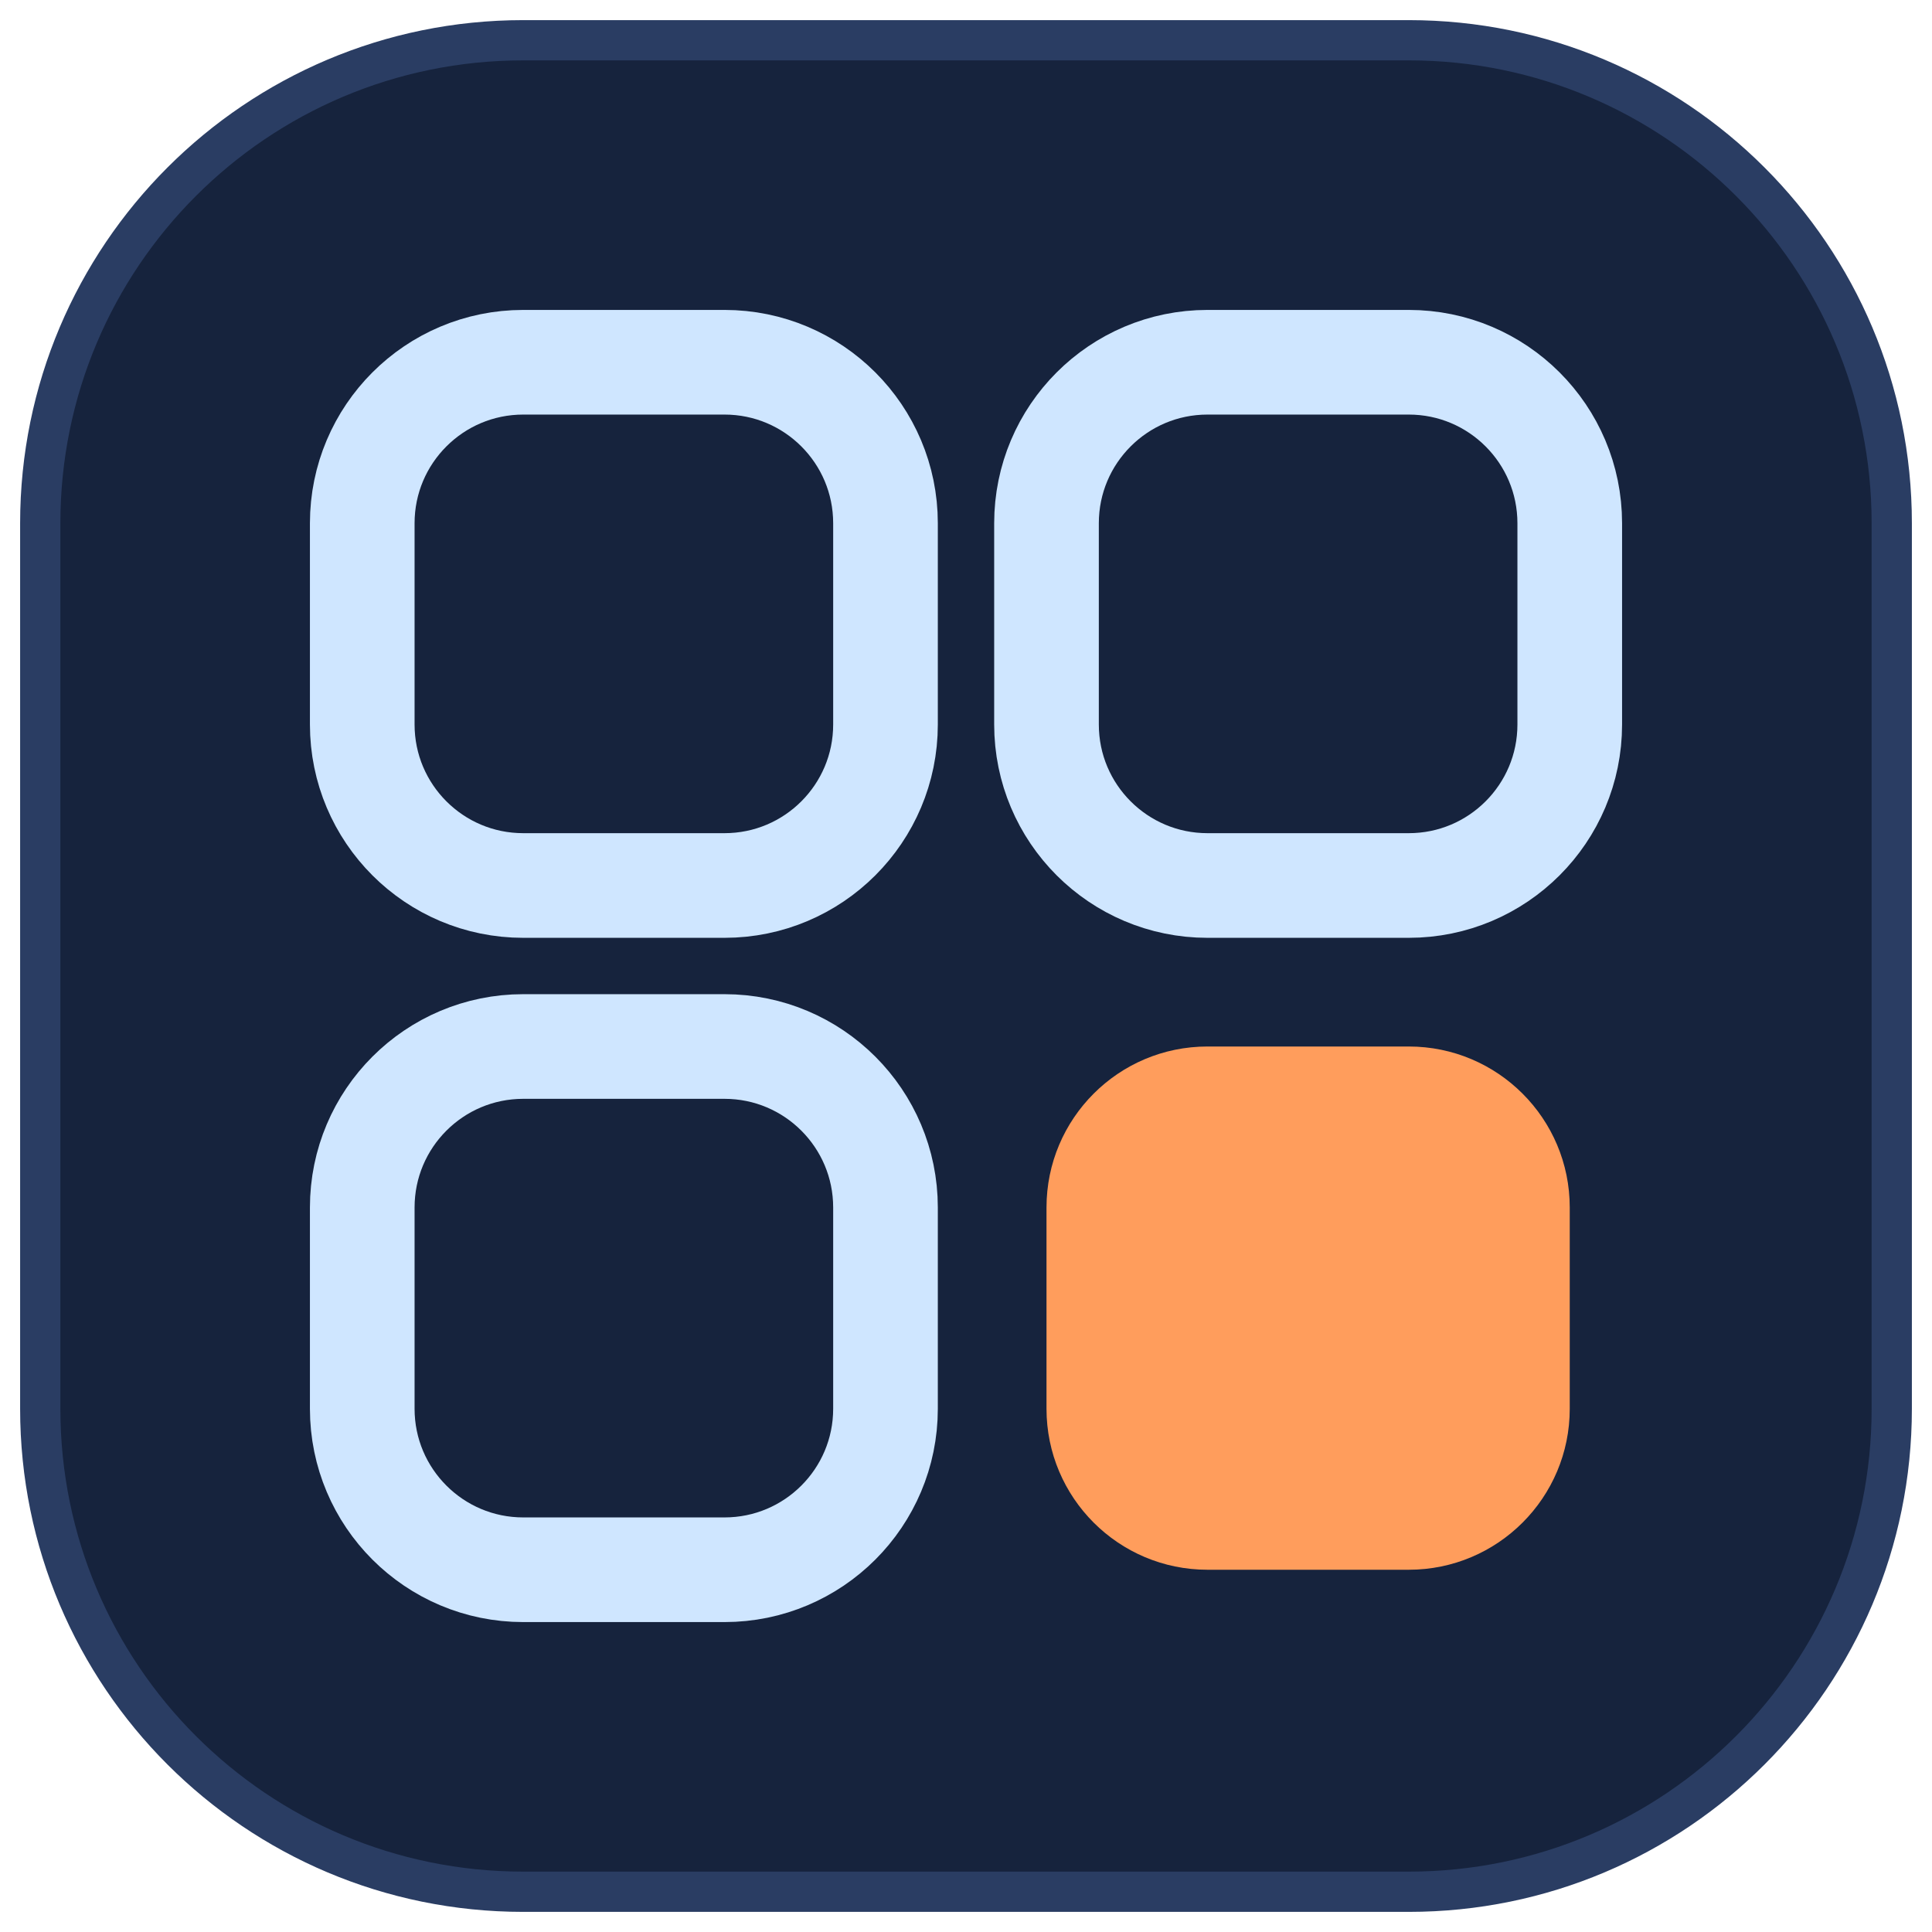
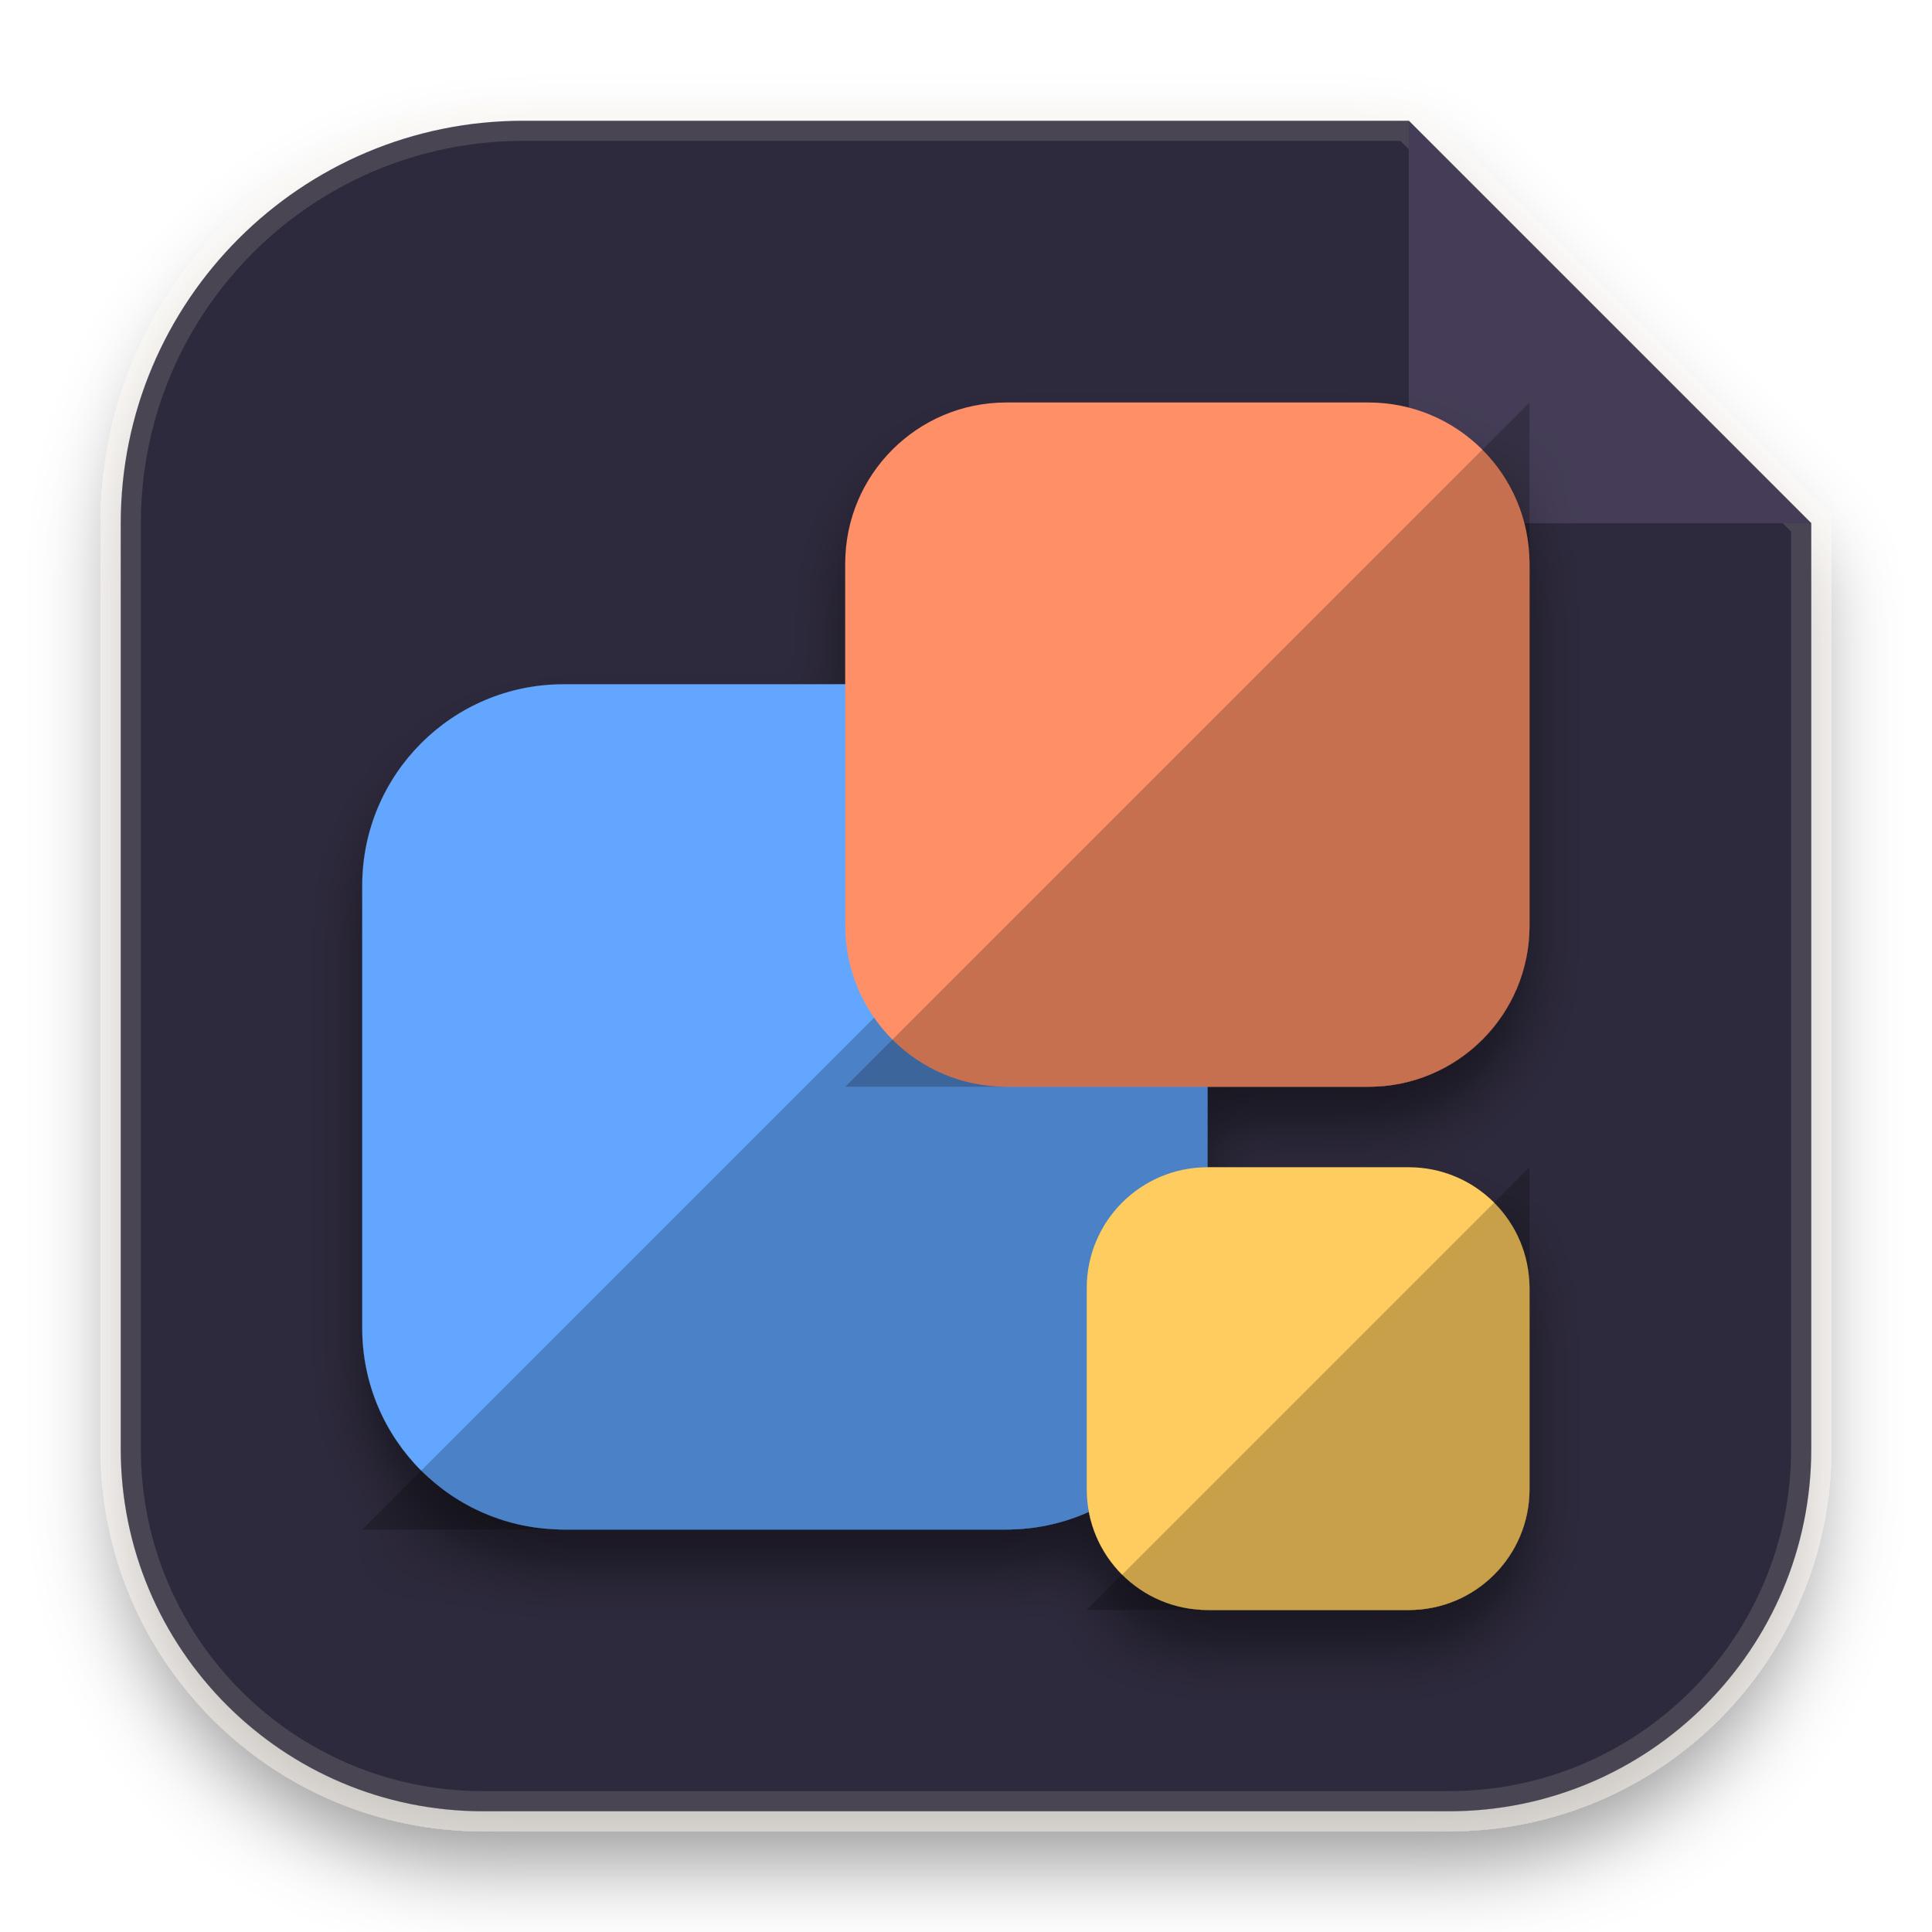
<svg xmlns="http://www.w3.org/2000/svg" viewBox="0 0 48 48" width="48" height="48">
-   <rect x="1" y="1" width="46" height="46" rx="12" fill="#16233d" stroke="#2a3d63" />
-   <g fill="none" stroke="#cfe6ff" stroke-width="2.6" stroke-linecap="round" stroke-linejoin="round">
-     <rect x="9" y="9" width="13" height="13" rx="4" />
-     <rect x="26" y="9" width="13" height="13" rx="4" />
-     <rect x="9" y="26" width="13" height="13" rx="4" />
-     <rect x="26" y="26" width="13" height="13" rx="4" fill="#ff9d5c" stroke="none" />
+   <defs>
+     <filter id="isf25" x="-30%" y="-30%" width="160%" height="170%">
+       <feDropShadow dx="0" dy="1.2" stdDeviation="1" flood-color="#000000" flood-opacity="0.40" />
+     </filter>
+     <filter id="igf26" x="-30%" y="-30%" width="160%" height="170%">
+       <feDropShadow dx="0" dy="1" stdDeviation="0.7" flood-color="#000000" flood-opacity="0.45" />
+     </filter>
+   </defs>
+   <path d="M13 3 H35 L45 13 V36 a9 9 0 0 1 -9 9 H12 a9 9 0 0 1 -9 -9 V13 a10 10 0 0 1 10 -10 Z" fill="#2e2a3d" stroke="#f5ead8" stroke-opacity="0.14" filter="url(#isf25)" />
+   <path d="M35 3 V10 a3 3 0 0 0 3 3 H45 Z" fill="#453d57" />
+   <g filter="url(#igf26)">
+     <rect x="9" y="17" width="21" height="21" rx="5" fill="#62a6ff" />
+     <path d="M30 17 V33 a5 5 0 0 1 -5 5 H9 Z" fill="#000" fill-opacity="0.22" />
+     <rect x="21" y="10" width="17" height="17" rx="4" fill="#ff8f66" />
+     <path d="M38 10 V23 a4 4 0 0 1 -4 4 H21 Z" fill="#000" fill-opacity="0.22" />
+     <rect x="27" y="29" width="11" height="11" rx="3" fill="#ffcd5e" />
+     <path d="M38 29 V37 a3 3 0 0 1 -3 3 H27 Z" fill="#000" fill-opacity="0.22" />
  </g>
</svg>
